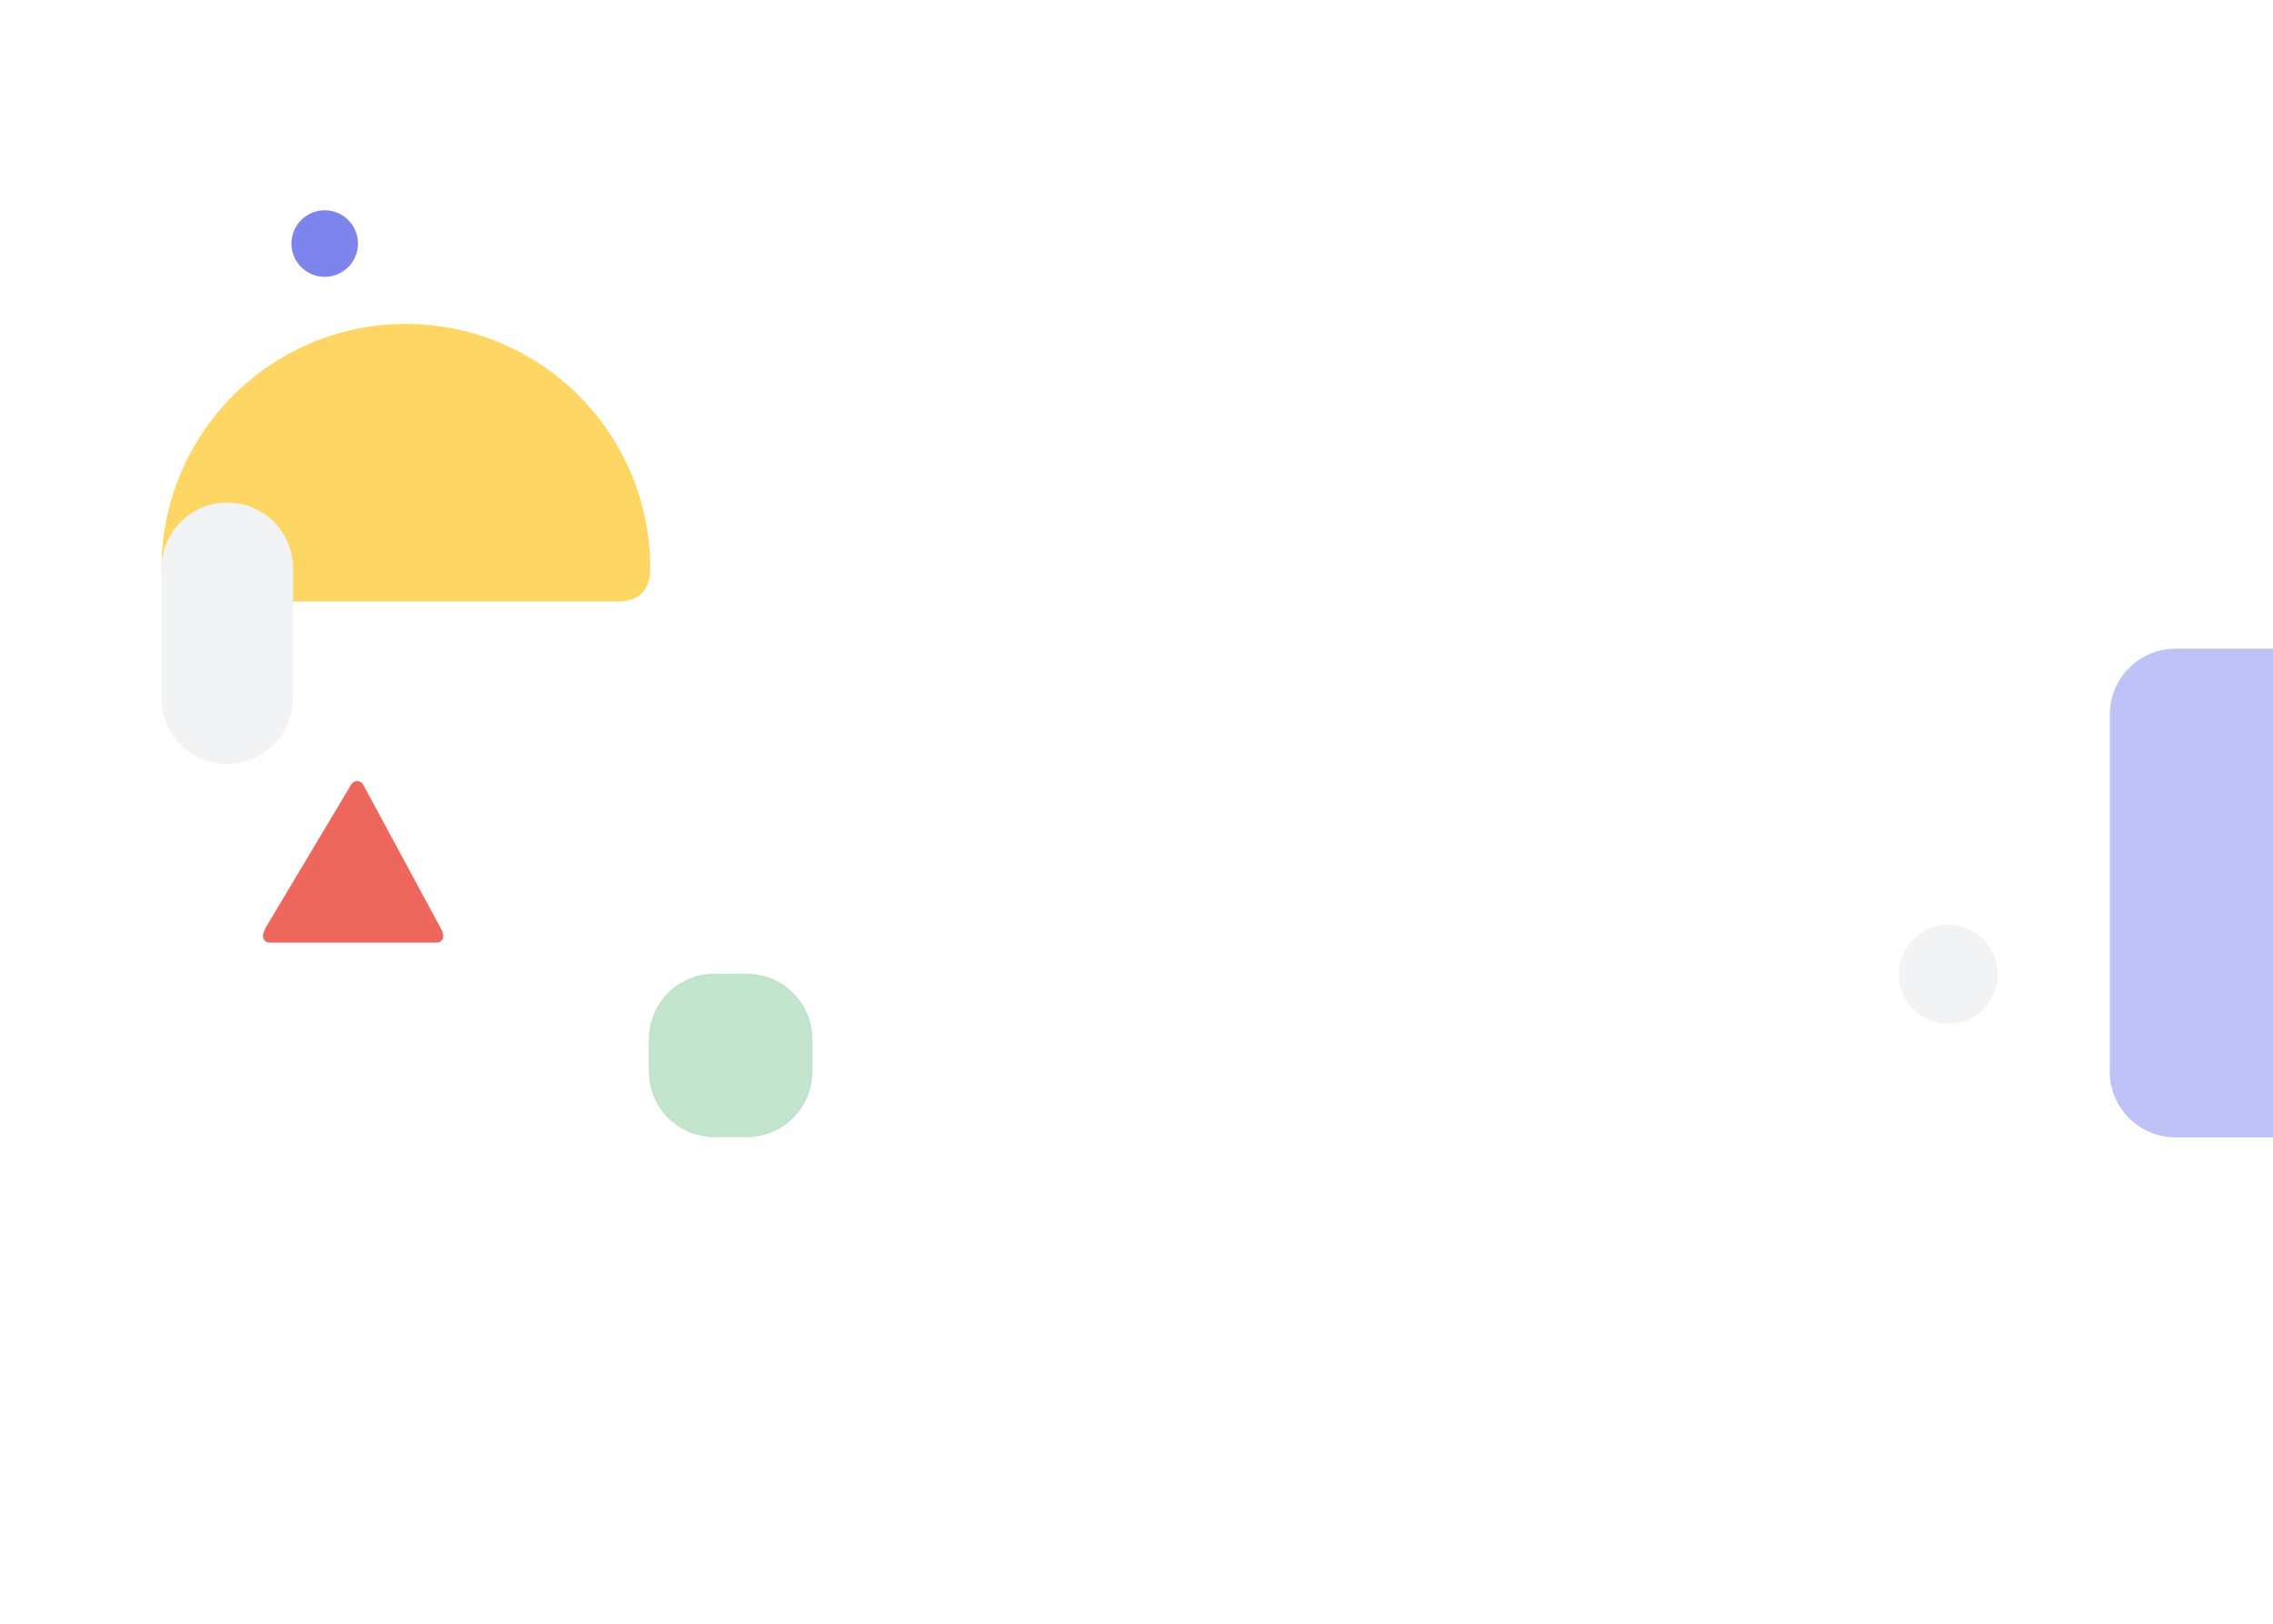
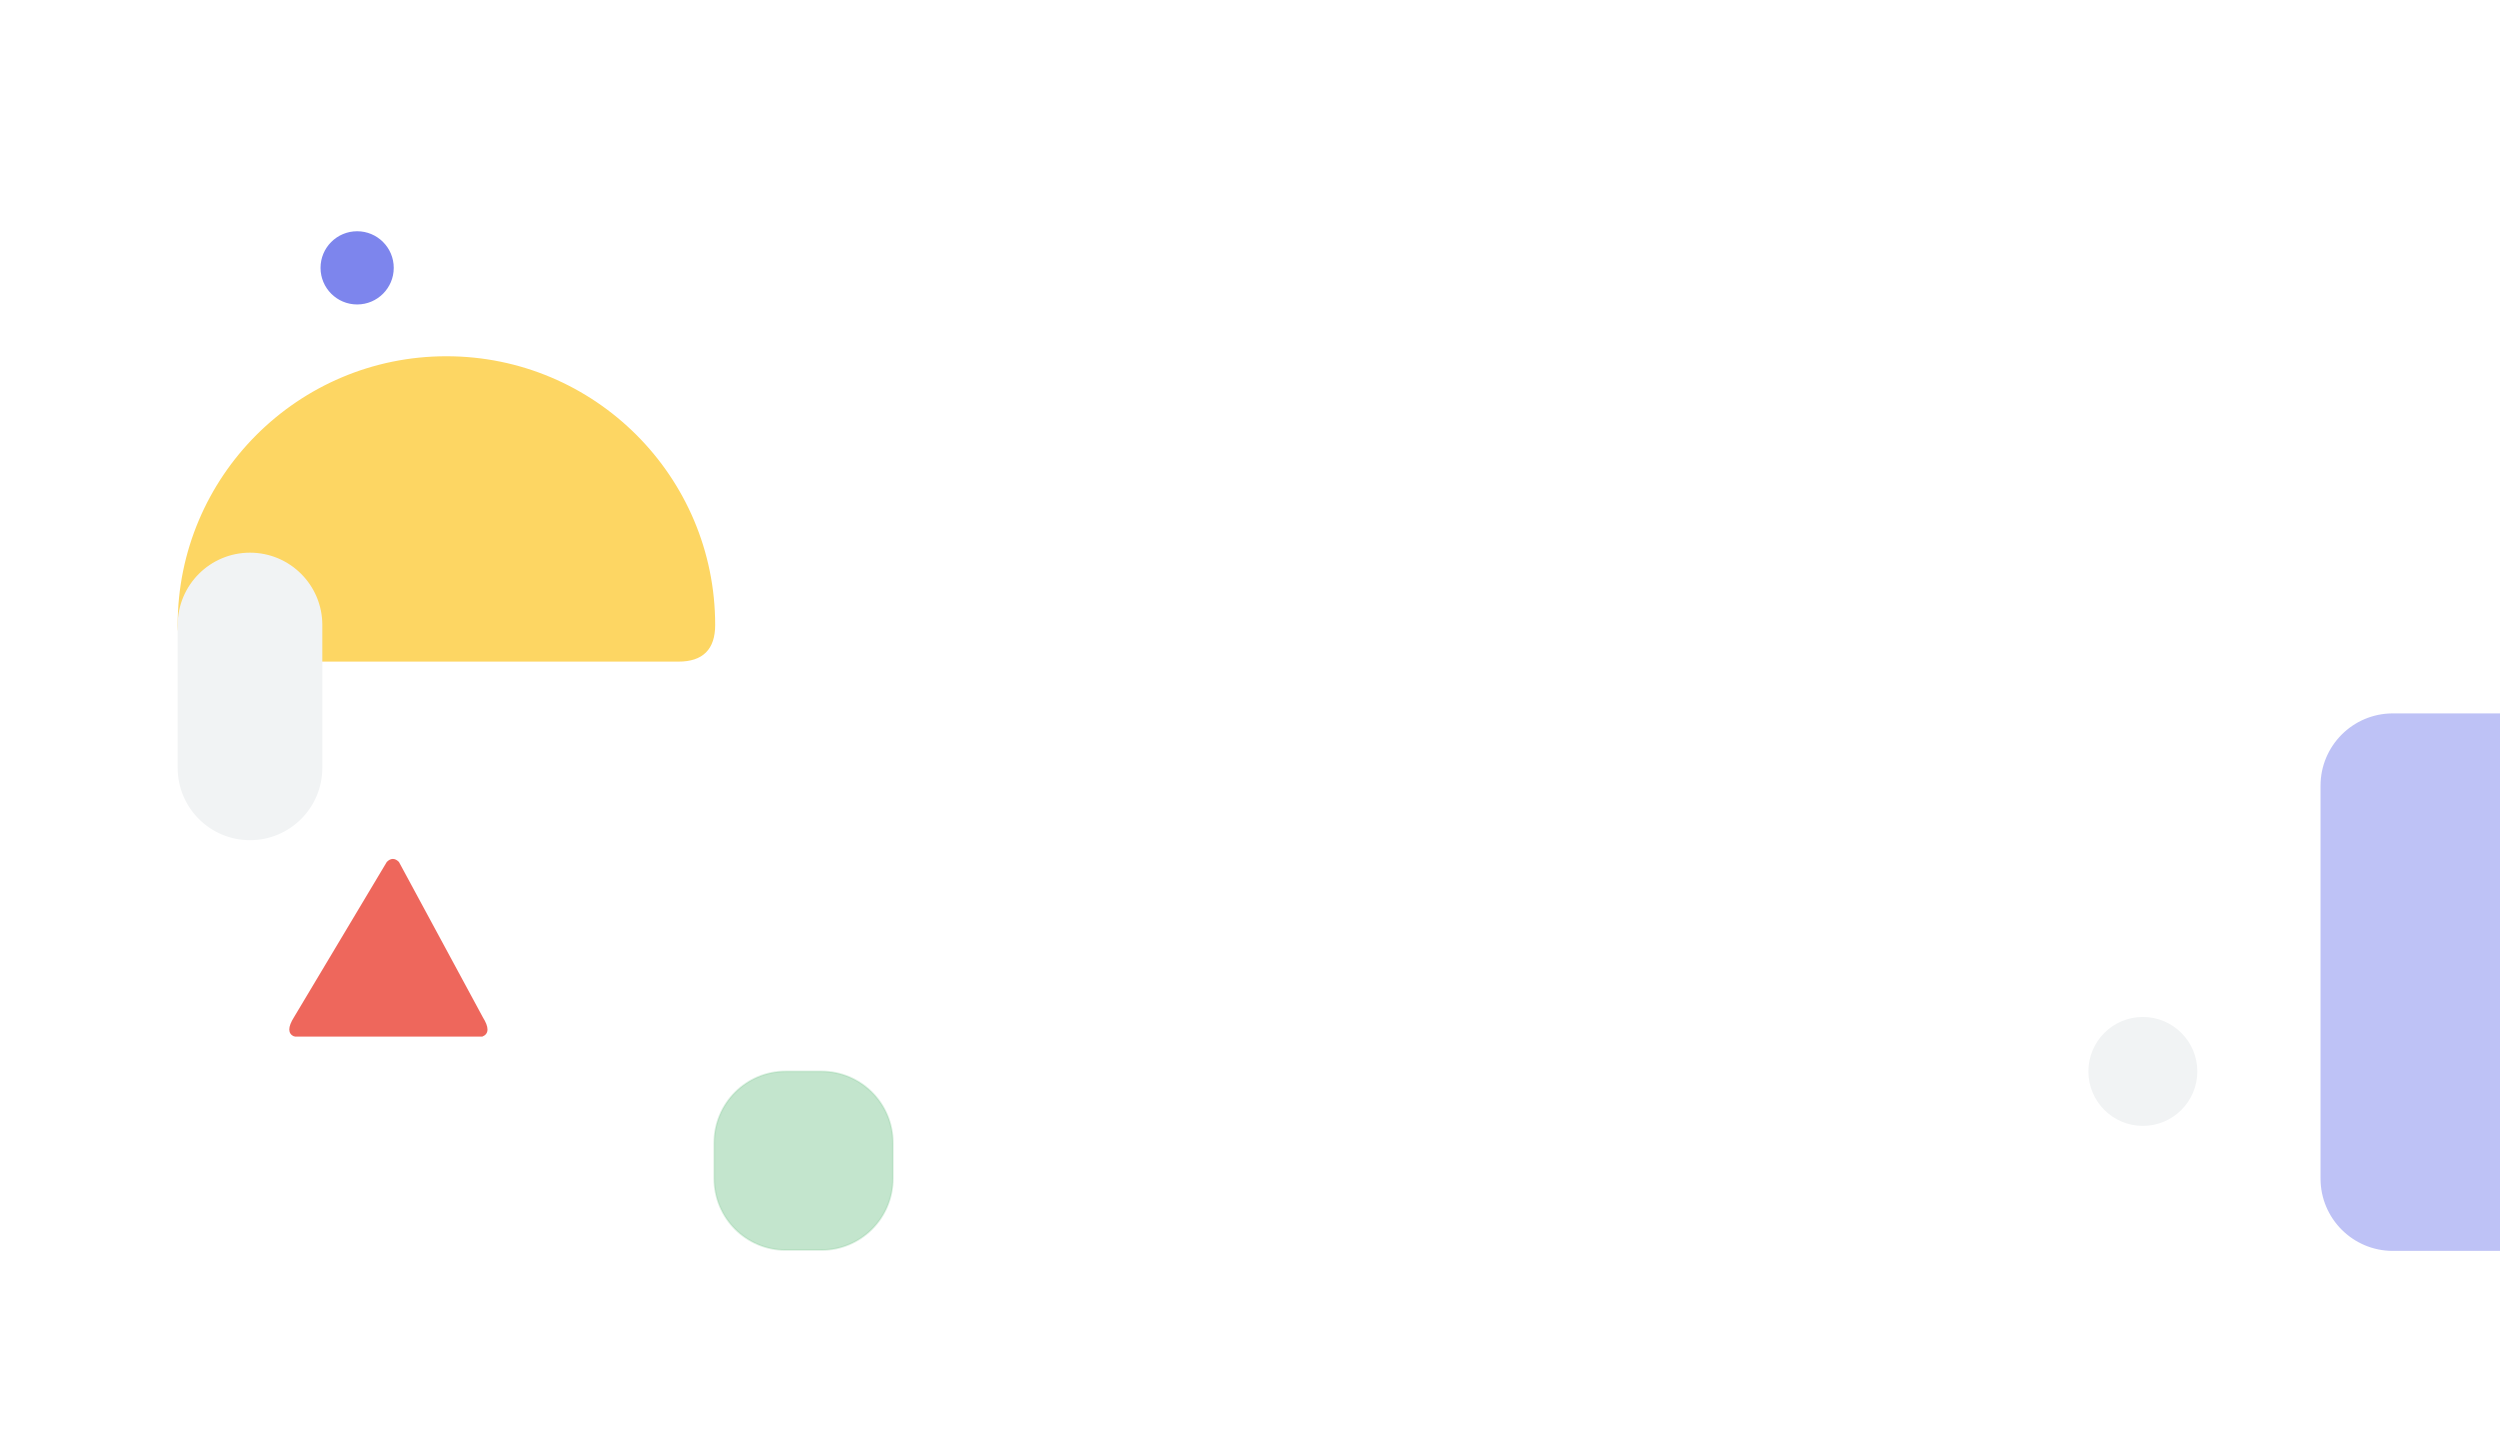
- <svg xmlns="http://www.w3.org/2000/svg" version="1.1" baseProfile="full" width="100%" height="100%" viewBox="0 0 1400 1000">
+ <svg xmlns="http://www.w3.org/2000/svg" version="1.1" baseProfile="full" width="100%" height="100%" viewBox="0 0 1400 800">
  <rect x="1300" y="400" rx="40" ry="40" width="300" height="300" stroke="#5D67E8" fill="#5D67E8" opacity="0.4">
    <animateTransform attributeType="XML" attributeName="transform" begin="0s" dur="35s" type="rotate" from="0 1450 550" to="360 1450 550" repeatCount="indefinite" />
  </rect>
  <path d="M 100 350 A 150 150 0 1 1 400 350 Q400 370 380 370 L 250 370 L 120 370 Q100 370 100 350" stroke="rgb(253, 214, 99)" fill="rgb(253, 214, 99)">
    <animateMotion path="M 800 -200 L 800 -300 L 800 -200" dur="20s" begin="0s" repeatCount="indefinite" />
    <animateTransform attributeType="XML" attributeName="transform" begin="0s" dur="30s" type="rotate" values="0 210 530 ; -30 210 530 ; 0 210 530" keyTimes="0 ; 0.5 ; 1" repeatCount="indefinite" />
  </path>
  <circle cx="200" cy="150" r="20" stroke="#5D67E8" fill="#5D67E8" opacity="0.8">
    <animateMotion path="M 0 0 L 40 20 Z" dur="5s" repeatCount="indefinite" />
  </circle>
  <path d="M 165 580 L 270 580 Q275 578 270 570 L 223 483 Q220 480 217 483 L 165 570 Q160 578 165 580" stroke="rgb(238, 103, 92)" fill="rgb(238, 103, 92)">
    <animateTransform attributeType="XML" attributeName="transform" begin="0s" dur="35s" type="rotate" from="0 210 530" to="360 210 530" repeatCount="indefinite" />
  </path>
  <circle cx="1200" cy="600" r="30" stroke="rgb(241, 243, 244)" fill="rgb(241, 243, 244)">
    <animateMotion path="M 0 0 L -20 40 Z" dur="9s" repeatCount="indefinite" />
  </circle>
  <path d="M 100 350 A 40 40 0 1 1 180 350 L 180 430 A 40 40 0 1 1 100 430 Z" stroke="rgb(241, 243, 244)" fill="rgb(241, 243, 244)">
    <animateMotion path="M 140 390 L 180 360 L 140 390" dur="20s" begin="0s" repeatCount="indefinite" />
    <animateTransform attributeType="XML" attributeName="transform" begin="0s" dur="30s" type="rotate" values="0 140 390; -60 140 390; 0 140 390" keyTimes="0 ; 0.5 ; 1" repeatCount="indefinite" />
  </path>
  <rect x="400" y="600" rx="40" ry="40" width="100" height="100" stroke="rgba(129, 201, 149, 0.25)" fill="rgba(129, 201, 149, 0.47)">
    <animateTransform attributeType="XML" attributeName="transform" begin="0s" dur="35s" type="rotate" from="-30 550 750" to="330 550 750" repeatCount="indefinite" />
  </rect>
  <rect x="1300" y="800" rx="40" ry="40" width="300" height="300" stroke="rgba(129, 201, 149, 0)" fill="rgba(129, 201, 149, 0)">
  </rect>
</svg>
